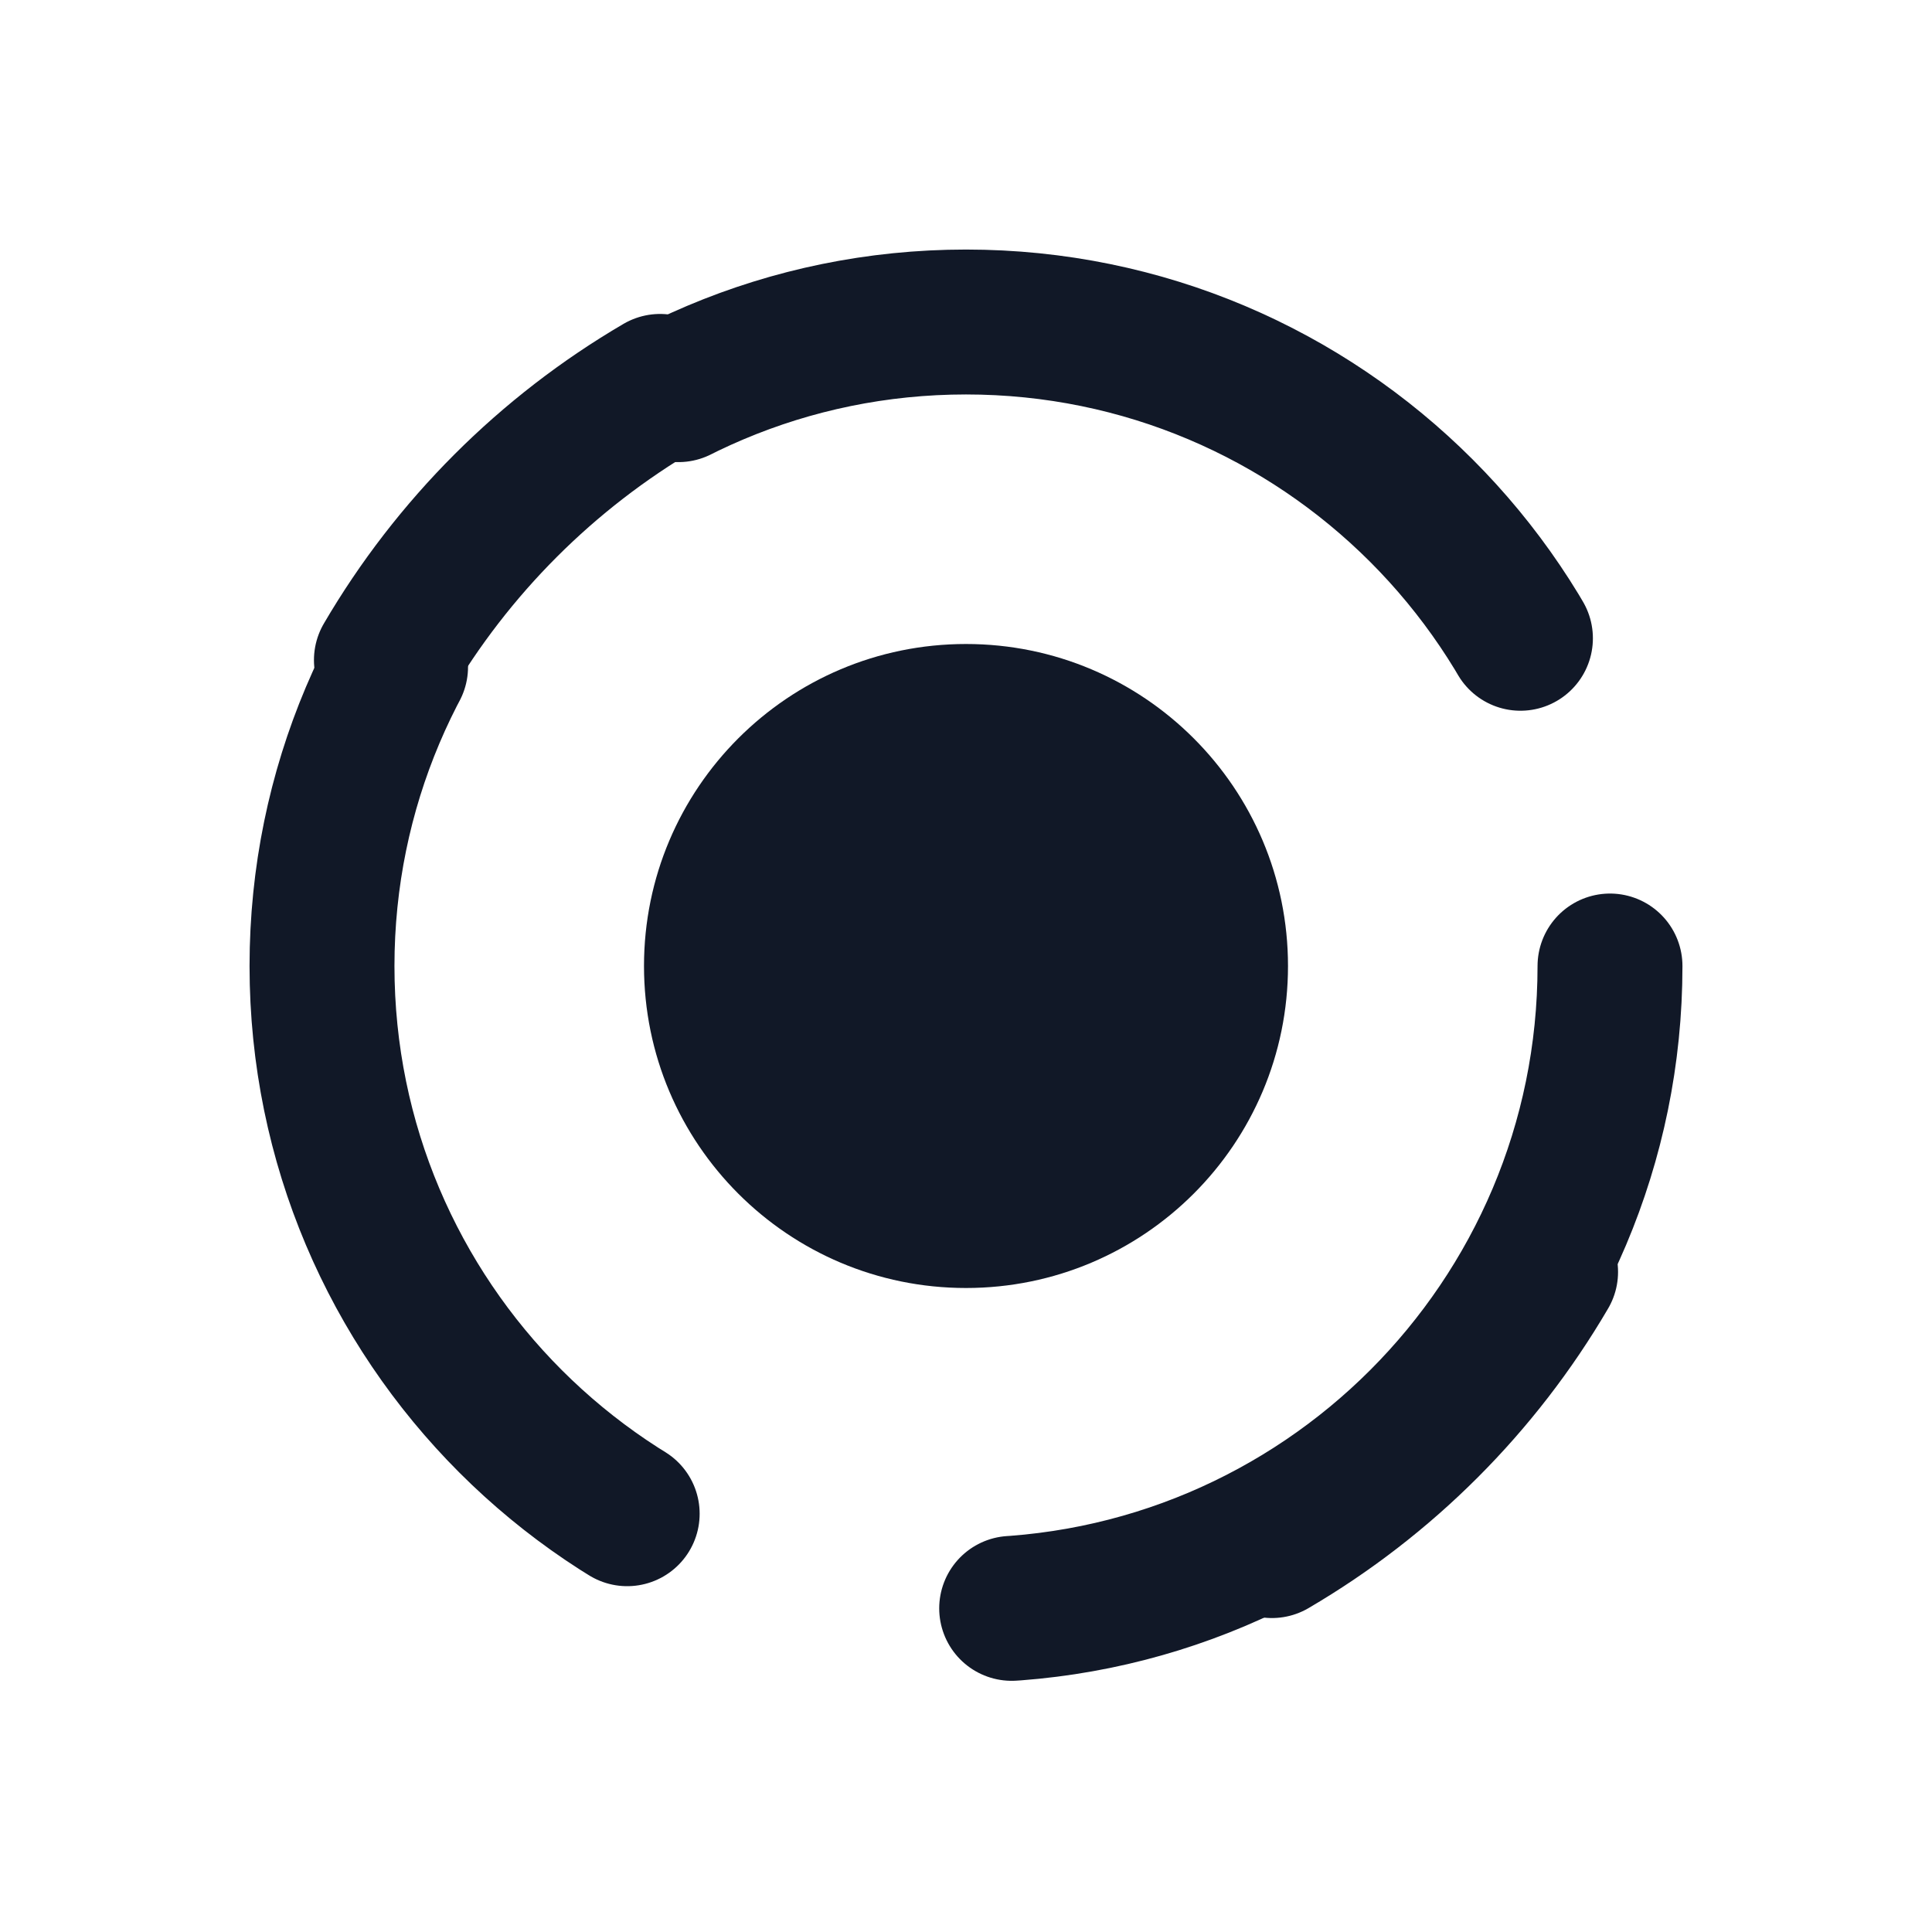
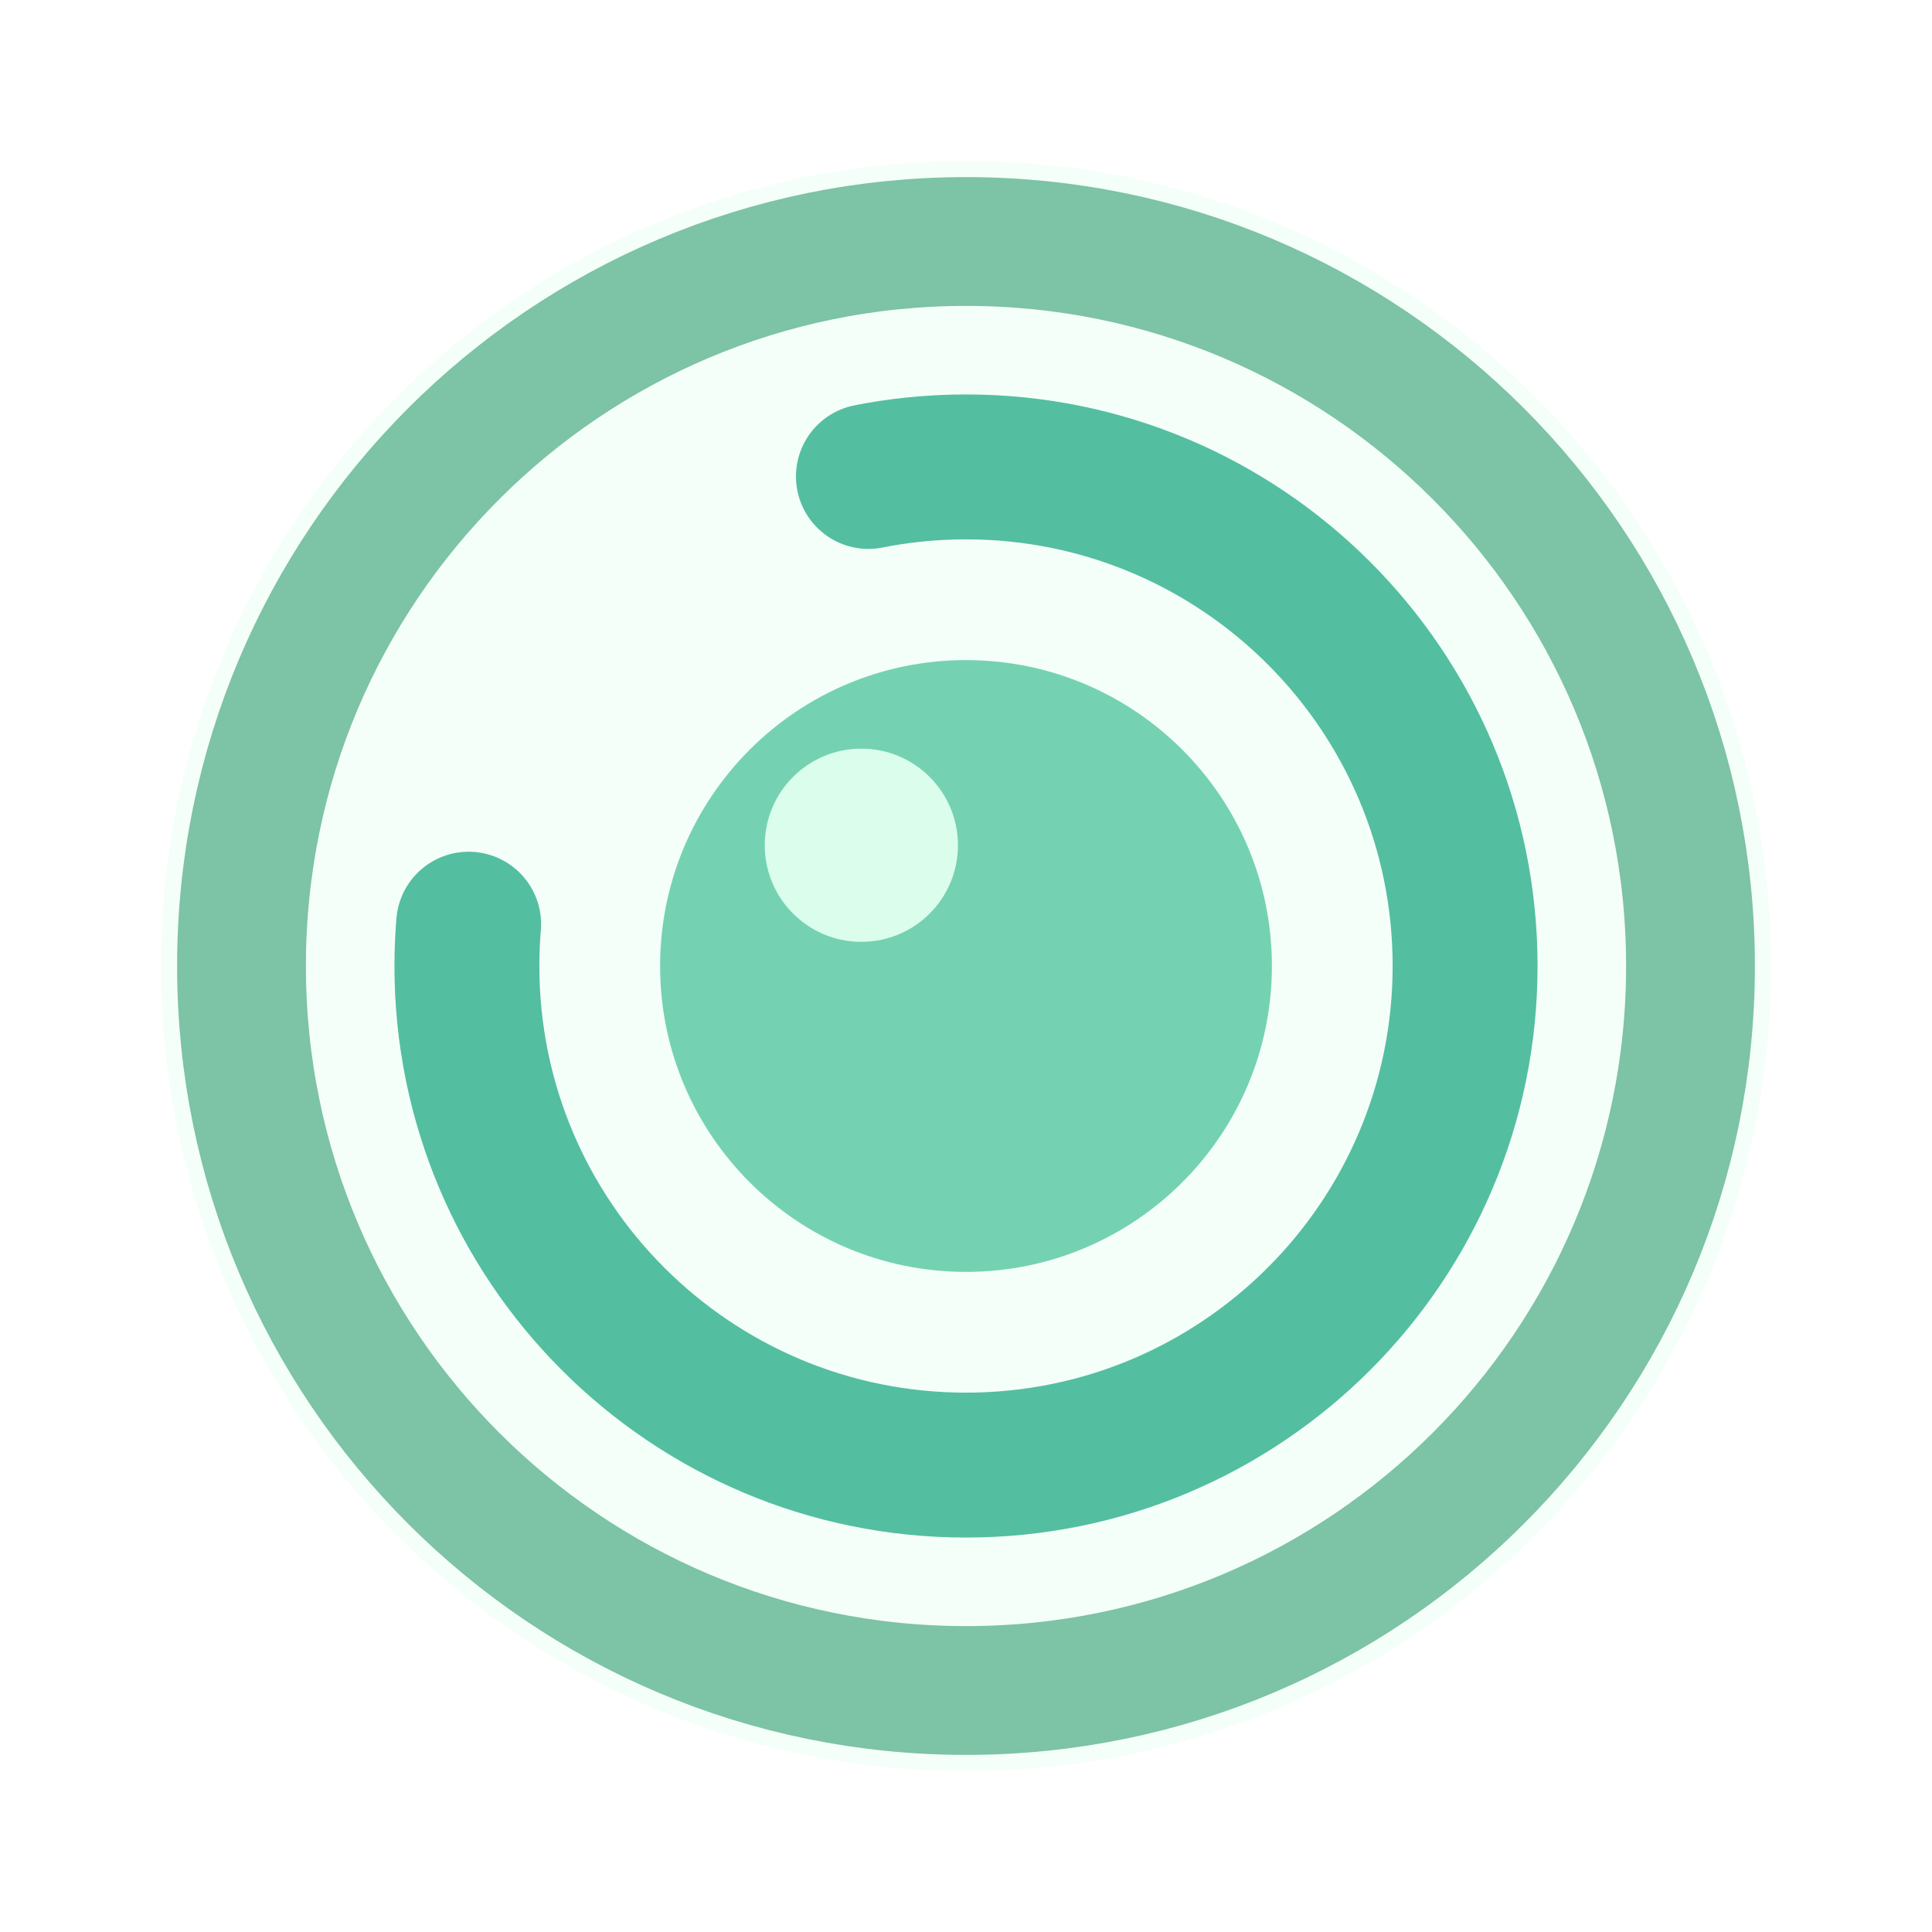
<svg xmlns="http://www.w3.org/2000/svg" width="24" height="24" viewBox="0 0 24 24" fill="none">
-   <circle cx="12" cy="12" r="4" fill="#111827" />
-   <circle cx="12" cy="12" r="8" stroke="#111827" stroke-width="1.8" stroke-linecap="round" stroke-dasharray="12 5" />
-   <path d="M4.8 8.2A9.5 9.5 0 0 1 8.2 4.8" stroke="#111827" stroke-width="1.8" stroke-linecap="round" />
-   <path d="M15.8 19.2a9.5 9.5 0 0 0 3.4-3.4" stroke="#111827" stroke-width="1.8" stroke-linecap="round" />
+   <circle cx="12" cy="12" r="10" fill="#f4fff9" />
+   <circle cx="12" cy="12" r="9" stroke="#7dc3a5" stroke-width="1.6" />
+   <circle cx="12" cy="12" r="6.2" stroke="#54bea0" stroke-width="1.8" stroke-linecap="round" stroke-dasharray="20 8" />
+   <circle cx="12" cy="12" r="3.8" fill="#74d2b2" />
+   <circle cx="10.7" cy="10.5" r="1.2" fill="#e1fff0" fill-opacity="0.95" />
</svg>
